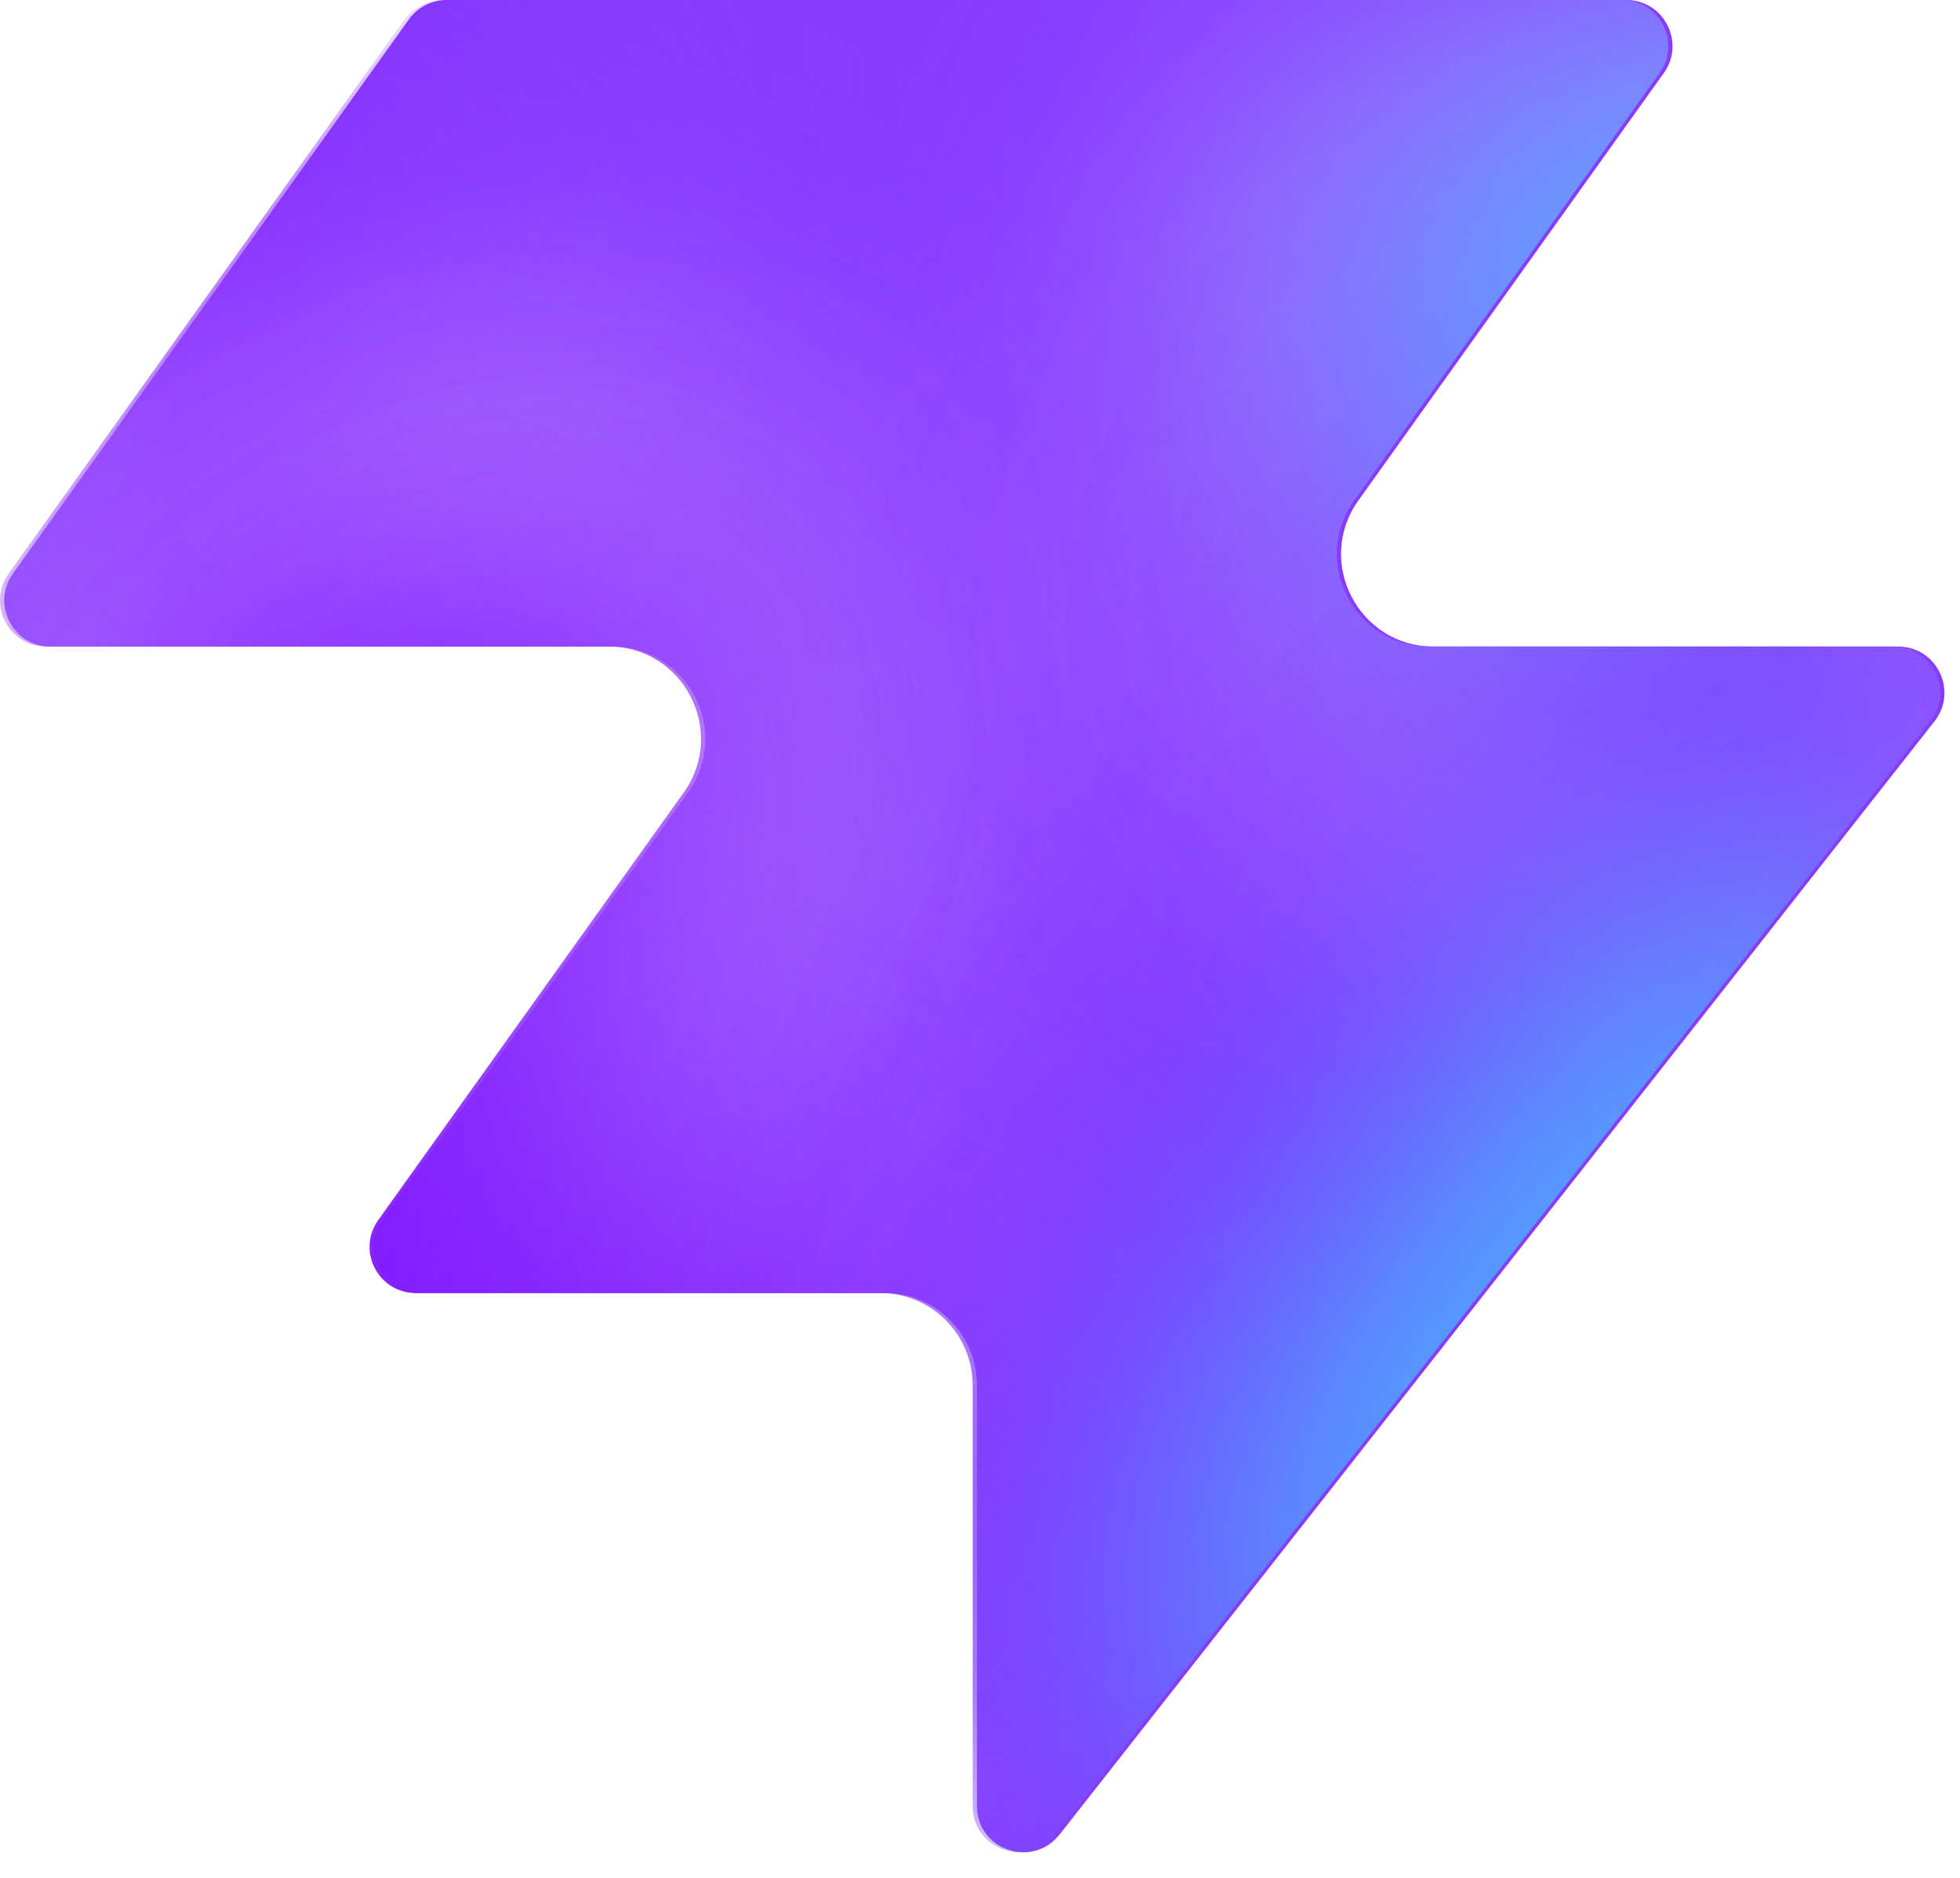
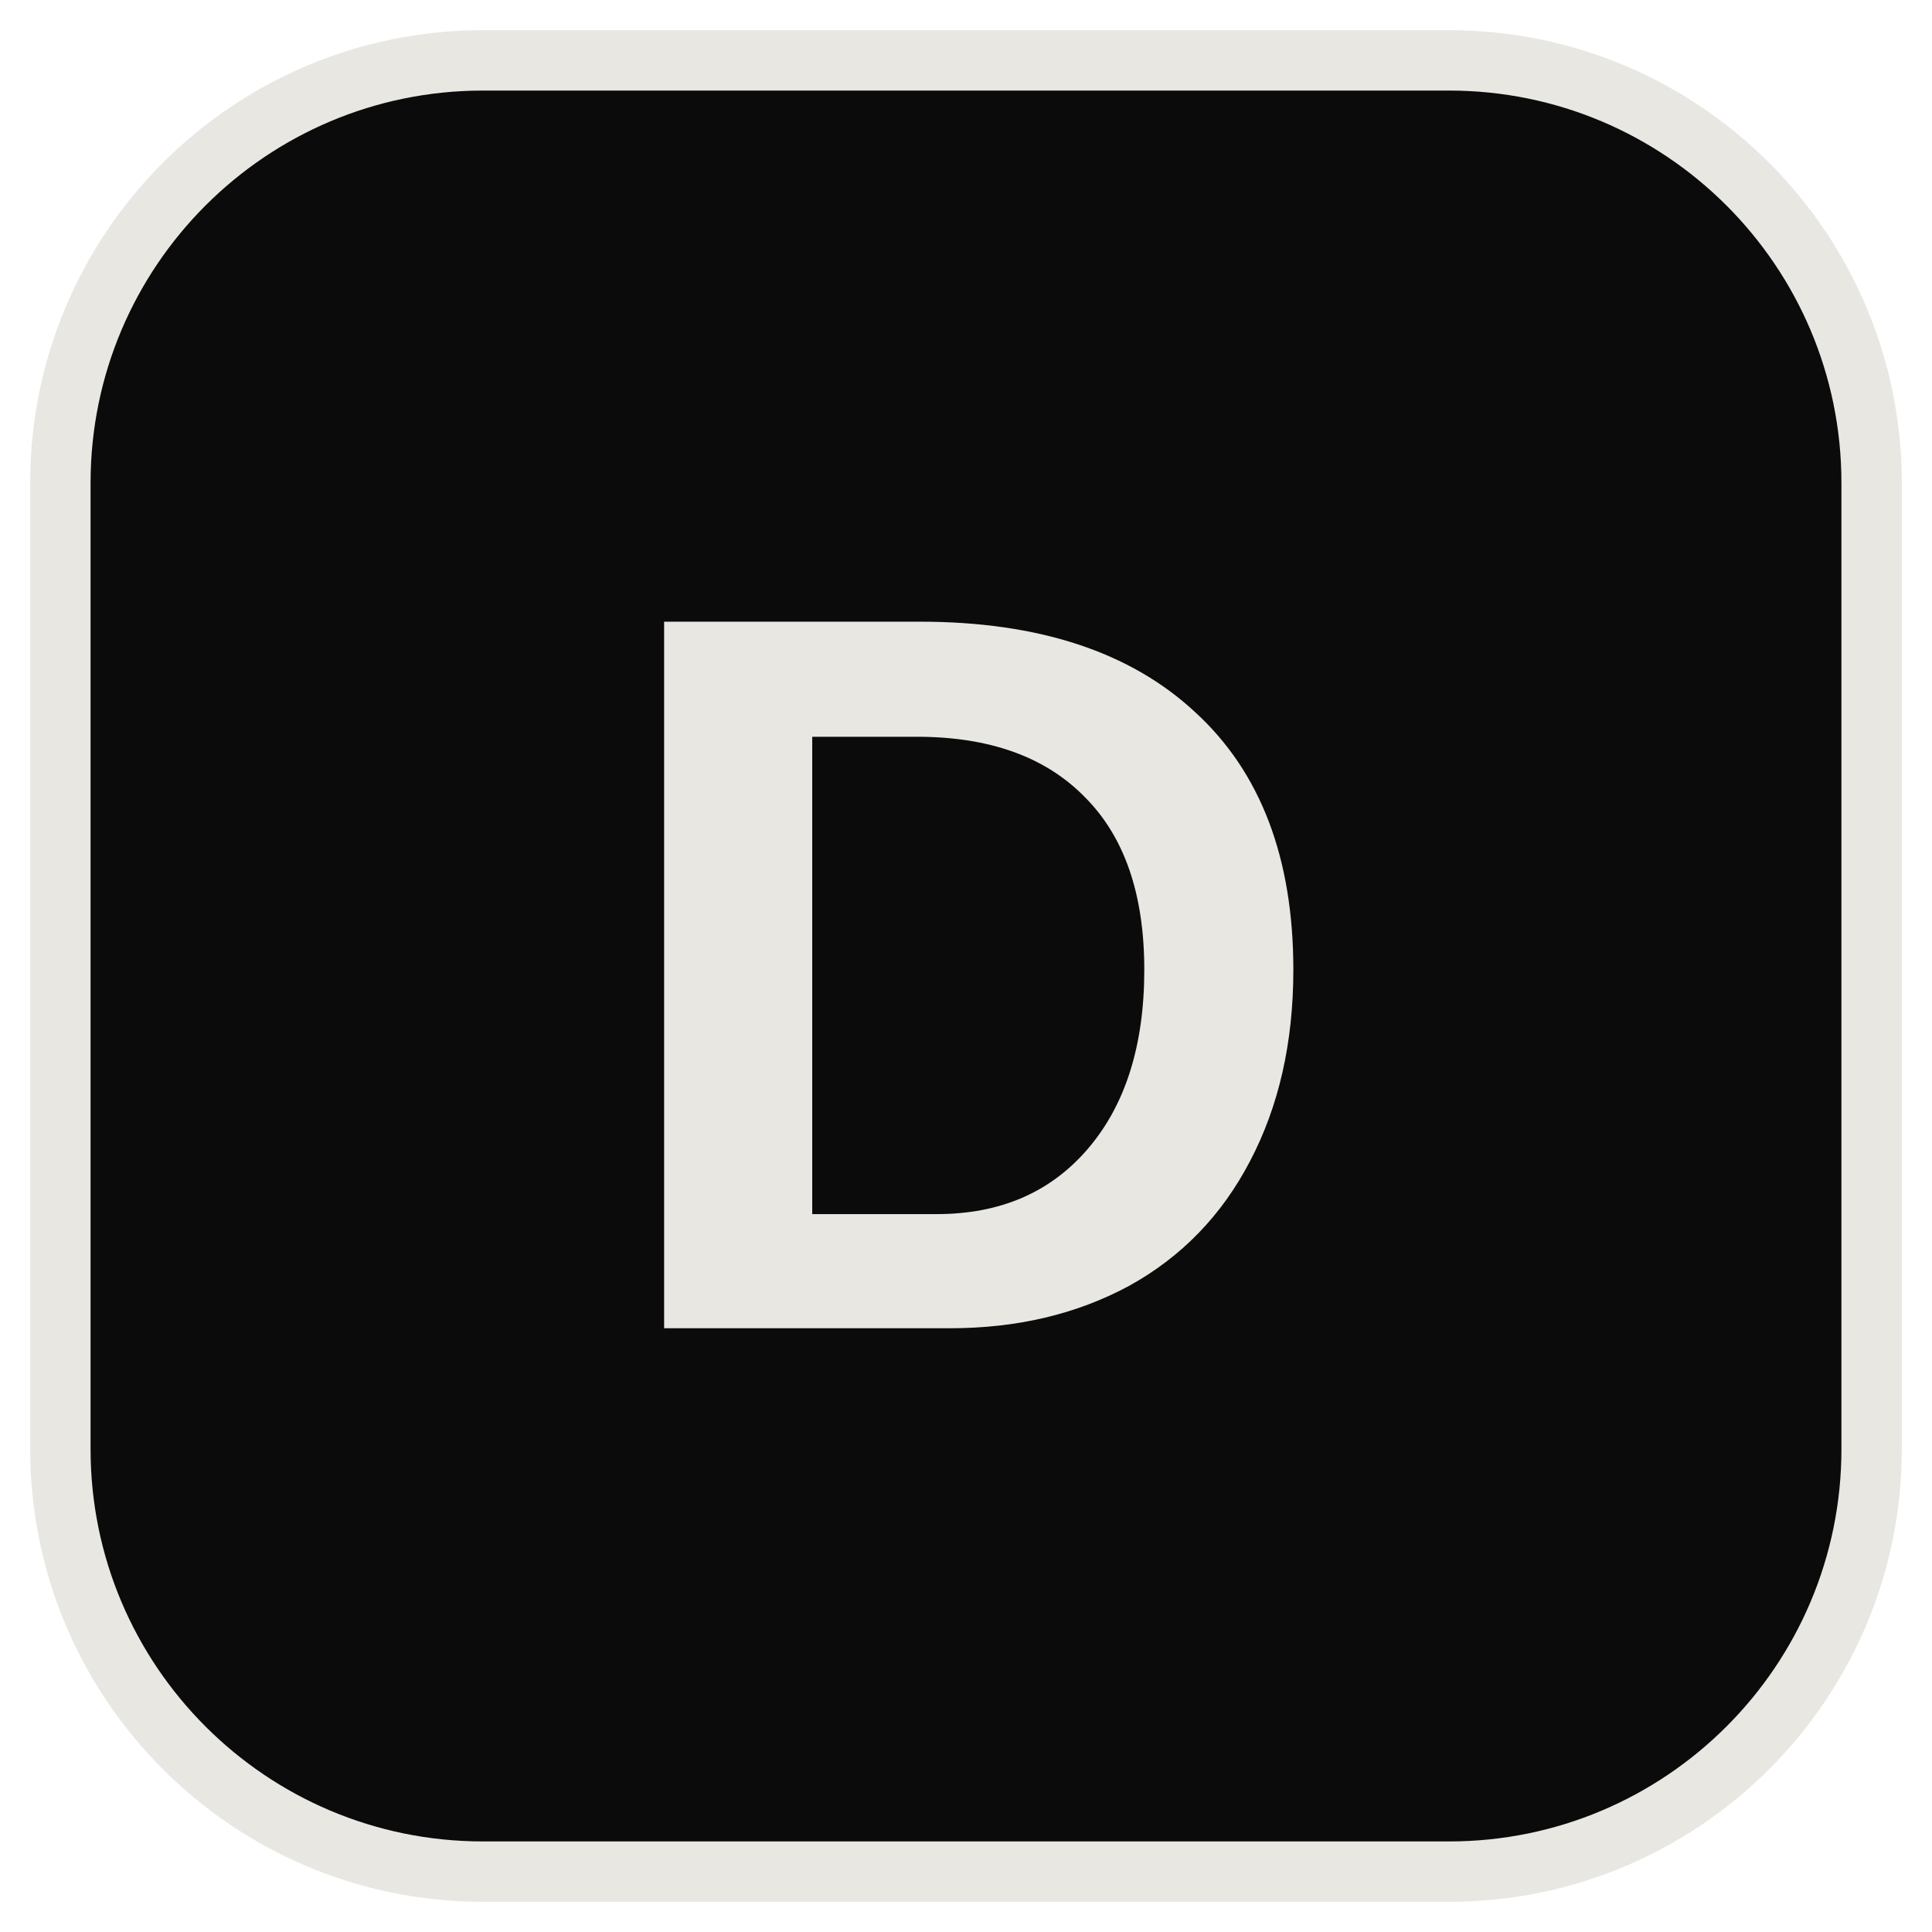
- <svg xmlns="http://www.w3.org/2000/svg" width="48" height="46" fill="none" viewBox="0 0 48 46">
-   <path fill="#863bff" d="M25.946 44.938c-.664.845-2.021.375-2.021-.698V33.937a2.26 2.26 0 0 0-2.262-2.262H10.287c-.92 0-1.456-1.04-.92-1.788l7.48-10.471c1.07-1.497 0-3.578-1.842-3.578H1.237c-.92 0-1.456-1.04-.92-1.788L10.013.474c.214-.297.556-.474.92-.474h28.894c.92 0 1.456 1.04.92 1.788l-7.48 10.471c-1.07 1.498 0 3.579 1.842 3.579h11.377c.943 0 1.473 1.088.89 1.83L25.947 44.94z" style="fill:#863bff;fill:color(display-p3 .525 .23 1);fill-opacity:1" />
-   <mask id="a" width="48" height="46" x="0" y="0" maskUnits="userSpaceOnUse" style="mask-type:alpha">
-     <path fill="#000" d="M25.842 44.938c-.664.844-2.021.375-2.021-.698V33.937a2.26 2.26 0 0 0-2.262-2.262H10.183c-.92 0-1.456-1.04-.92-1.788l7.48-10.471c1.07-1.498 0-3.579-1.842-3.579H1.133c-.92 0-1.456-1.04-.92-1.787L9.91.473c.214-.297.556-.474.92-.474h28.894c.92 0 1.456 1.04.92 1.788l-7.48 10.471c-1.07 1.498 0 3.578 1.842 3.578h11.377c.943 0 1.473 1.088.89 1.832L25.843 44.94z" style="fill:#000;fill-opacity:1" />
-   </mask>
-   <g mask="url(#a)">
-     <g filter="url(#b)">
-       <ellipse cx="5.508" cy="14.704" fill="#ede6ff" rx="5.508" ry="14.704" style="fill:#ede6ff;fill:color(display-p3 .927 .903 1);fill-opacity:1" transform="matrix(.00324 1 1 -.00324 -4.47 31.516)" />
-     </g>
-     <g filter="url(#c)">
-       <ellipse cx="10.399" cy="29.851" fill="#ede6ff" rx="10.399" ry="29.851" style="fill:#ede6ff;fill:color(display-p3 .927 .903 1);fill-opacity:1" transform="matrix(.00324 1 1 -.00324 -39.328 7.883)" />
-     </g>
-     <g filter="url(#d)">
-       <ellipse cx="5.508" cy="30.487" fill="#7e14ff" rx="5.508" ry="30.487" style="fill:#7e14ff;fill:color(display-p3 .492 .077 1);fill-opacity:1" transform="rotate(89.814 -25.913 -14.639)scale(1 -1)" />
-     </g>
-     <g filter="url(#e)">
-       <ellipse cx="5.508" cy="30.599" fill="#7e14ff" rx="5.508" ry="30.599" style="fill:#7e14ff;fill:color(display-p3 .492 .077 1);fill-opacity:1" transform="rotate(89.814 -32.644 -3.334)scale(1 -1)" />
-     </g>
-     <g filter="url(#f)">
-       <ellipse cx="5.508" cy="30.599" fill="#7e14ff" rx="5.508" ry="30.599" style="fill:#7e14ff;fill:color(display-p3 .492 .077 1);fill-opacity:1" transform="matrix(.00324 1 1 -.00324 -34.34 30.47)" />
-     </g>
-     <g filter="url(#g)">
-       <ellipse cx="14.072" cy="22.078" fill="#ede6ff" rx="14.072" ry="22.078" style="fill:#ede6ff;fill:color(display-p3 .927 .903 1);fill-opacity:1" transform="rotate(93.35 24.506 48.493)scale(-1 1)" />
-     </g>
-     <g filter="url(#h)">
-       <ellipse cx="3.47" cy="21.501" fill="#7e14ff" rx="3.47" ry="21.501" style="fill:#7e14ff;fill:color(display-p3 .492 .077 1);fill-opacity:1" transform="rotate(89.009 28.708 47.59)scale(-1 1)" />
-     </g>
-     <g filter="url(#i)">
-       <ellipse cx="3.47" cy="21.501" fill="#7e14ff" rx="3.47" ry="21.501" style="fill:#7e14ff;fill:color(display-p3 .492 .077 1);fill-opacity:1" transform="rotate(89.009 28.708 47.59)scale(-1 1)" />
-     </g>
-     <g filter="url(#j)">
-       <ellipse cx=".387" cy="8.972" fill="#7e14ff" rx="4.407" ry="29.108" style="fill:#7e14ff;fill:color(display-p3 .492 .077 1);fill-opacity:1" transform="rotate(39.51 .387 8.972)" />
-     </g>
-     <g filter="url(#k)">
-       <ellipse cx="47.523" cy="-6.092" fill="#7e14ff" rx="4.407" ry="29.108" style="fill:#7e14ff;fill:color(display-p3 .492 .077 1);fill-opacity:1" transform="rotate(37.892 47.523 -6.092)" />
-     </g>
-     <g filter="url(#l)">
-       <ellipse cx="41.412" cy="6.333" fill="#47bfff" rx="5.971" ry="9.665" style="fill:#47bfff;fill:color(display-p3 .28 .748 1);fill-opacity:1" transform="rotate(37.892 41.412 6.333)" />
-     </g>
-     <g filter="url(#m)">
-       <ellipse cx="-1.879" cy="38.332" fill="#7e14ff" rx="4.407" ry="29.108" style="fill:#7e14ff;fill:color(display-p3 .492 .077 1);fill-opacity:1" transform="rotate(37.892 -1.88 38.332)" />
-     </g>
-     <g filter="url(#n)">
-       <ellipse cx="-1.879" cy="38.332" fill="#7e14ff" rx="4.407" ry="29.108" style="fill:#7e14ff;fill:color(display-p3 .492 .077 1);fill-opacity:1" transform="rotate(37.892 -1.88 38.332)" />
-     </g>
-     <g filter="url(#o)">
-       <ellipse cx="35.651" cy="29.907" fill="#7e14ff" rx="4.407" ry="29.108" style="fill:#7e14ff;fill:color(display-p3 .492 .077 1);fill-opacity:1" transform="rotate(37.892 35.651 29.907)" />
-     </g>
-     <g filter="url(#p)">
-       <ellipse cx="38.418" cy="32.4" fill="#47bfff" rx="5.971" ry="15.297" style="fill:#47bfff;fill:color(display-p3 .28 .748 1);fill-opacity:1" transform="rotate(37.892 38.418 32.4)" />
-     </g>
-   </g>
-   <defs>
-     <filter id="b" width="60.045" height="41.654" x="-19.77" y="16.149" color-interpolation-filters="sRGB" filterUnits="userSpaceOnUse">
-       <feFlood flood-opacity="0" result="BackgroundImageFix" />
-       <feBlend in="SourceGraphic" in2="BackgroundImageFix" result="shape" />
-       <feGaussianBlur result="effect1_foregroundBlur_2002_17158" stdDeviation="7.659" />
-     </filter>
-     <filter id="c" width="90.34" height="51.437" x="-54.613" y="-7.533" color-interpolation-filters="sRGB" filterUnits="userSpaceOnUse">
-       <feFlood flood-opacity="0" result="BackgroundImageFix" />
-       <feBlend in="SourceGraphic" in2="BackgroundImageFix" result="shape" />
-       <feGaussianBlur result="effect1_foregroundBlur_2002_17158" stdDeviation="7.659" />
-     </filter>
-     <filter id="d" width="79.355" height="29.4" x="-49.64" y="2.03" color-interpolation-filters="sRGB" filterUnits="userSpaceOnUse">
-       <feFlood flood-opacity="0" result="BackgroundImageFix" />
-       <feBlend in="SourceGraphic" in2="BackgroundImageFix" result="shape" />
-       <feGaussianBlur result="effect1_foregroundBlur_2002_17158" stdDeviation="4.596" />
-     </filter>
-     <filter id="e" width="79.579" height="29.4" x="-45.045" y="20.029" color-interpolation-filters="sRGB" filterUnits="userSpaceOnUse">
-       <feFlood flood-opacity="0" result="BackgroundImageFix" />
-       <feBlend in="SourceGraphic" in2="BackgroundImageFix" result="shape" />
-       <feGaussianBlur result="effect1_foregroundBlur_2002_17158" stdDeviation="4.596" />
-     </filter>
-     <filter id="f" width="79.579" height="29.4" x="-43.513" y="21.178" color-interpolation-filters="sRGB" filterUnits="userSpaceOnUse">
-       <feFlood flood-opacity="0" result="BackgroundImageFix" />
-       <feBlend in="SourceGraphic" in2="BackgroundImageFix" result="shape" />
-       <feGaussianBlur result="effect1_foregroundBlur_2002_17158" stdDeviation="4.596" />
-     </filter>
-     <filter id="g" width="74.749" height="58.852" x="15.756" y="-17.901" color-interpolation-filters="sRGB" filterUnits="userSpaceOnUse">
-       <feFlood flood-opacity="0" result="BackgroundImageFix" />
-       <feBlend in="SourceGraphic" in2="BackgroundImageFix" result="shape" />
-       <feGaussianBlur result="effect1_foregroundBlur_2002_17158" stdDeviation="7.659" />
-     </filter>
-     <filter id="h" width="61.377" height="25.362" x="23.548" y="2.284" color-interpolation-filters="sRGB" filterUnits="userSpaceOnUse">
-       <feFlood flood-opacity="0" result="BackgroundImageFix" />
-       <feBlend in="SourceGraphic" in2="BackgroundImageFix" result="shape" />
-       <feGaussianBlur result="effect1_foregroundBlur_2002_17158" stdDeviation="4.596" />
-     </filter>
-     <filter id="i" width="61.377" height="25.362" x="23.548" y="2.284" color-interpolation-filters="sRGB" filterUnits="userSpaceOnUse">
-       <feFlood flood-opacity="0" result="BackgroundImageFix" />
-       <feBlend in="SourceGraphic" in2="BackgroundImageFix" result="shape" />
-       <feGaussianBlur result="effect1_foregroundBlur_2002_17158" stdDeviation="4.596" />
-     </filter>
-     <filter id="j" width="56.045" height="63.649" x="-27.636" y="-22.853" color-interpolation-filters="sRGB" filterUnits="userSpaceOnUse">
-       <feFlood flood-opacity="0" result="BackgroundImageFix" />
-       <feBlend in="SourceGraphic" in2="BackgroundImageFix" result="shape" />
-       <feGaussianBlur result="effect1_foregroundBlur_2002_17158" stdDeviation="4.596" />
-     </filter>
-     <filter id="k" width="54.814" height="64.646" x="20.116" y="-38.415" color-interpolation-filters="sRGB" filterUnits="userSpaceOnUse">
-       <feFlood flood-opacity="0" result="BackgroundImageFix" />
-       <feBlend in="SourceGraphic" in2="BackgroundImageFix" result="shape" />
-       <feGaussianBlur result="effect1_foregroundBlur_2002_17158" stdDeviation="4.596" />
-     </filter>
-     <filter id="l" width="33.541" height="35.313" x="24.641" y="-11.323" color-interpolation-filters="sRGB" filterUnits="userSpaceOnUse">
-       <feFlood flood-opacity="0" result="BackgroundImageFix" />
-       <feBlend in="SourceGraphic" in2="BackgroundImageFix" result="shape" />
-       <feGaussianBlur result="effect1_foregroundBlur_2002_17158" stdDeviation="4.596" />
-     </filter>
-     <filter id="m" width="54.814" height="64.646" x="-29.286" y="6.009" color-interpolation-filters="sRGB" filterUnits="userSpaceOnUse">
-       <feFlood flood-opacity="0" result="BackgroundImageFix" />
-       <feBlend in="SourceGraphic" in2="BackgroundImageFix" result="shape" />
-       <feGaussianBlur result="effect1_foregroundBlur_2002_17158" stdDeviation="4.596" />
-     </filter>
-     <filter id="n" width="54.814" height="64.646" x="-29.286" y="6.009" color-interpolation-filters="sRGB" filterUnits="userSpaceOnUse">
-       <feFlood flood-opacity="0" result="BackgroundImageFix" />
-       <feBlend in="SourceGraphic" in2="BackgroundImageFix" result="shape" />
-       <feGaussianBlur result="effect1_foregroundBlur_2002_17158" stdDeviation="4.596" />
-     </filter>
-     <filter id="o" width="54.814" height="64.646" x="8.244" y="-2.416" color-interpolation-filters="sRGB" filterUnits="userSpaceOnUse">
-       <feFlood flood-opacity="0" result="BackgroundImageFix" />
-       <feBlend in="SourceGraphic" in2="BackgroundImageFix" result="shape" />
-       <feGaussianBlur result="effect1_foregroundBlur_2002_17158" stdDeviation="4.596" />
-     </filter>
-     <filter id="p" width="39.409" height="43.623" x="18.713" y="10.588" color-interpolation-filters="sRGB" filterUnits="userSpaceOnUse">
-       <feFlood flood-opacity="0" result="BackgroundImageFix" />
-       <feBlend in="SourceGraphic" in2="BackgroundImageFix" result="shape" />
-       <feGaussianBlur result="effect1_foregroundBlur_2002_17158" stdDeviation="4.596" />
-     </filter>
-   </defs>
+ <svg xmlns="http://www.w3.org/2000/svg" viewBox="0 0 32 32" width="32" height="32">
+   <rect x="1" y="1" width="30" height="30" rx="7" fill="#0b0b0c" stroke="#e9e7e2" />
+   <text x="16" y="22" fill="#e9e7e2" font-family="Arial, sans-serif" font-size="17" font-weight="700" text-anchor="middle">D</text>
</svg>
